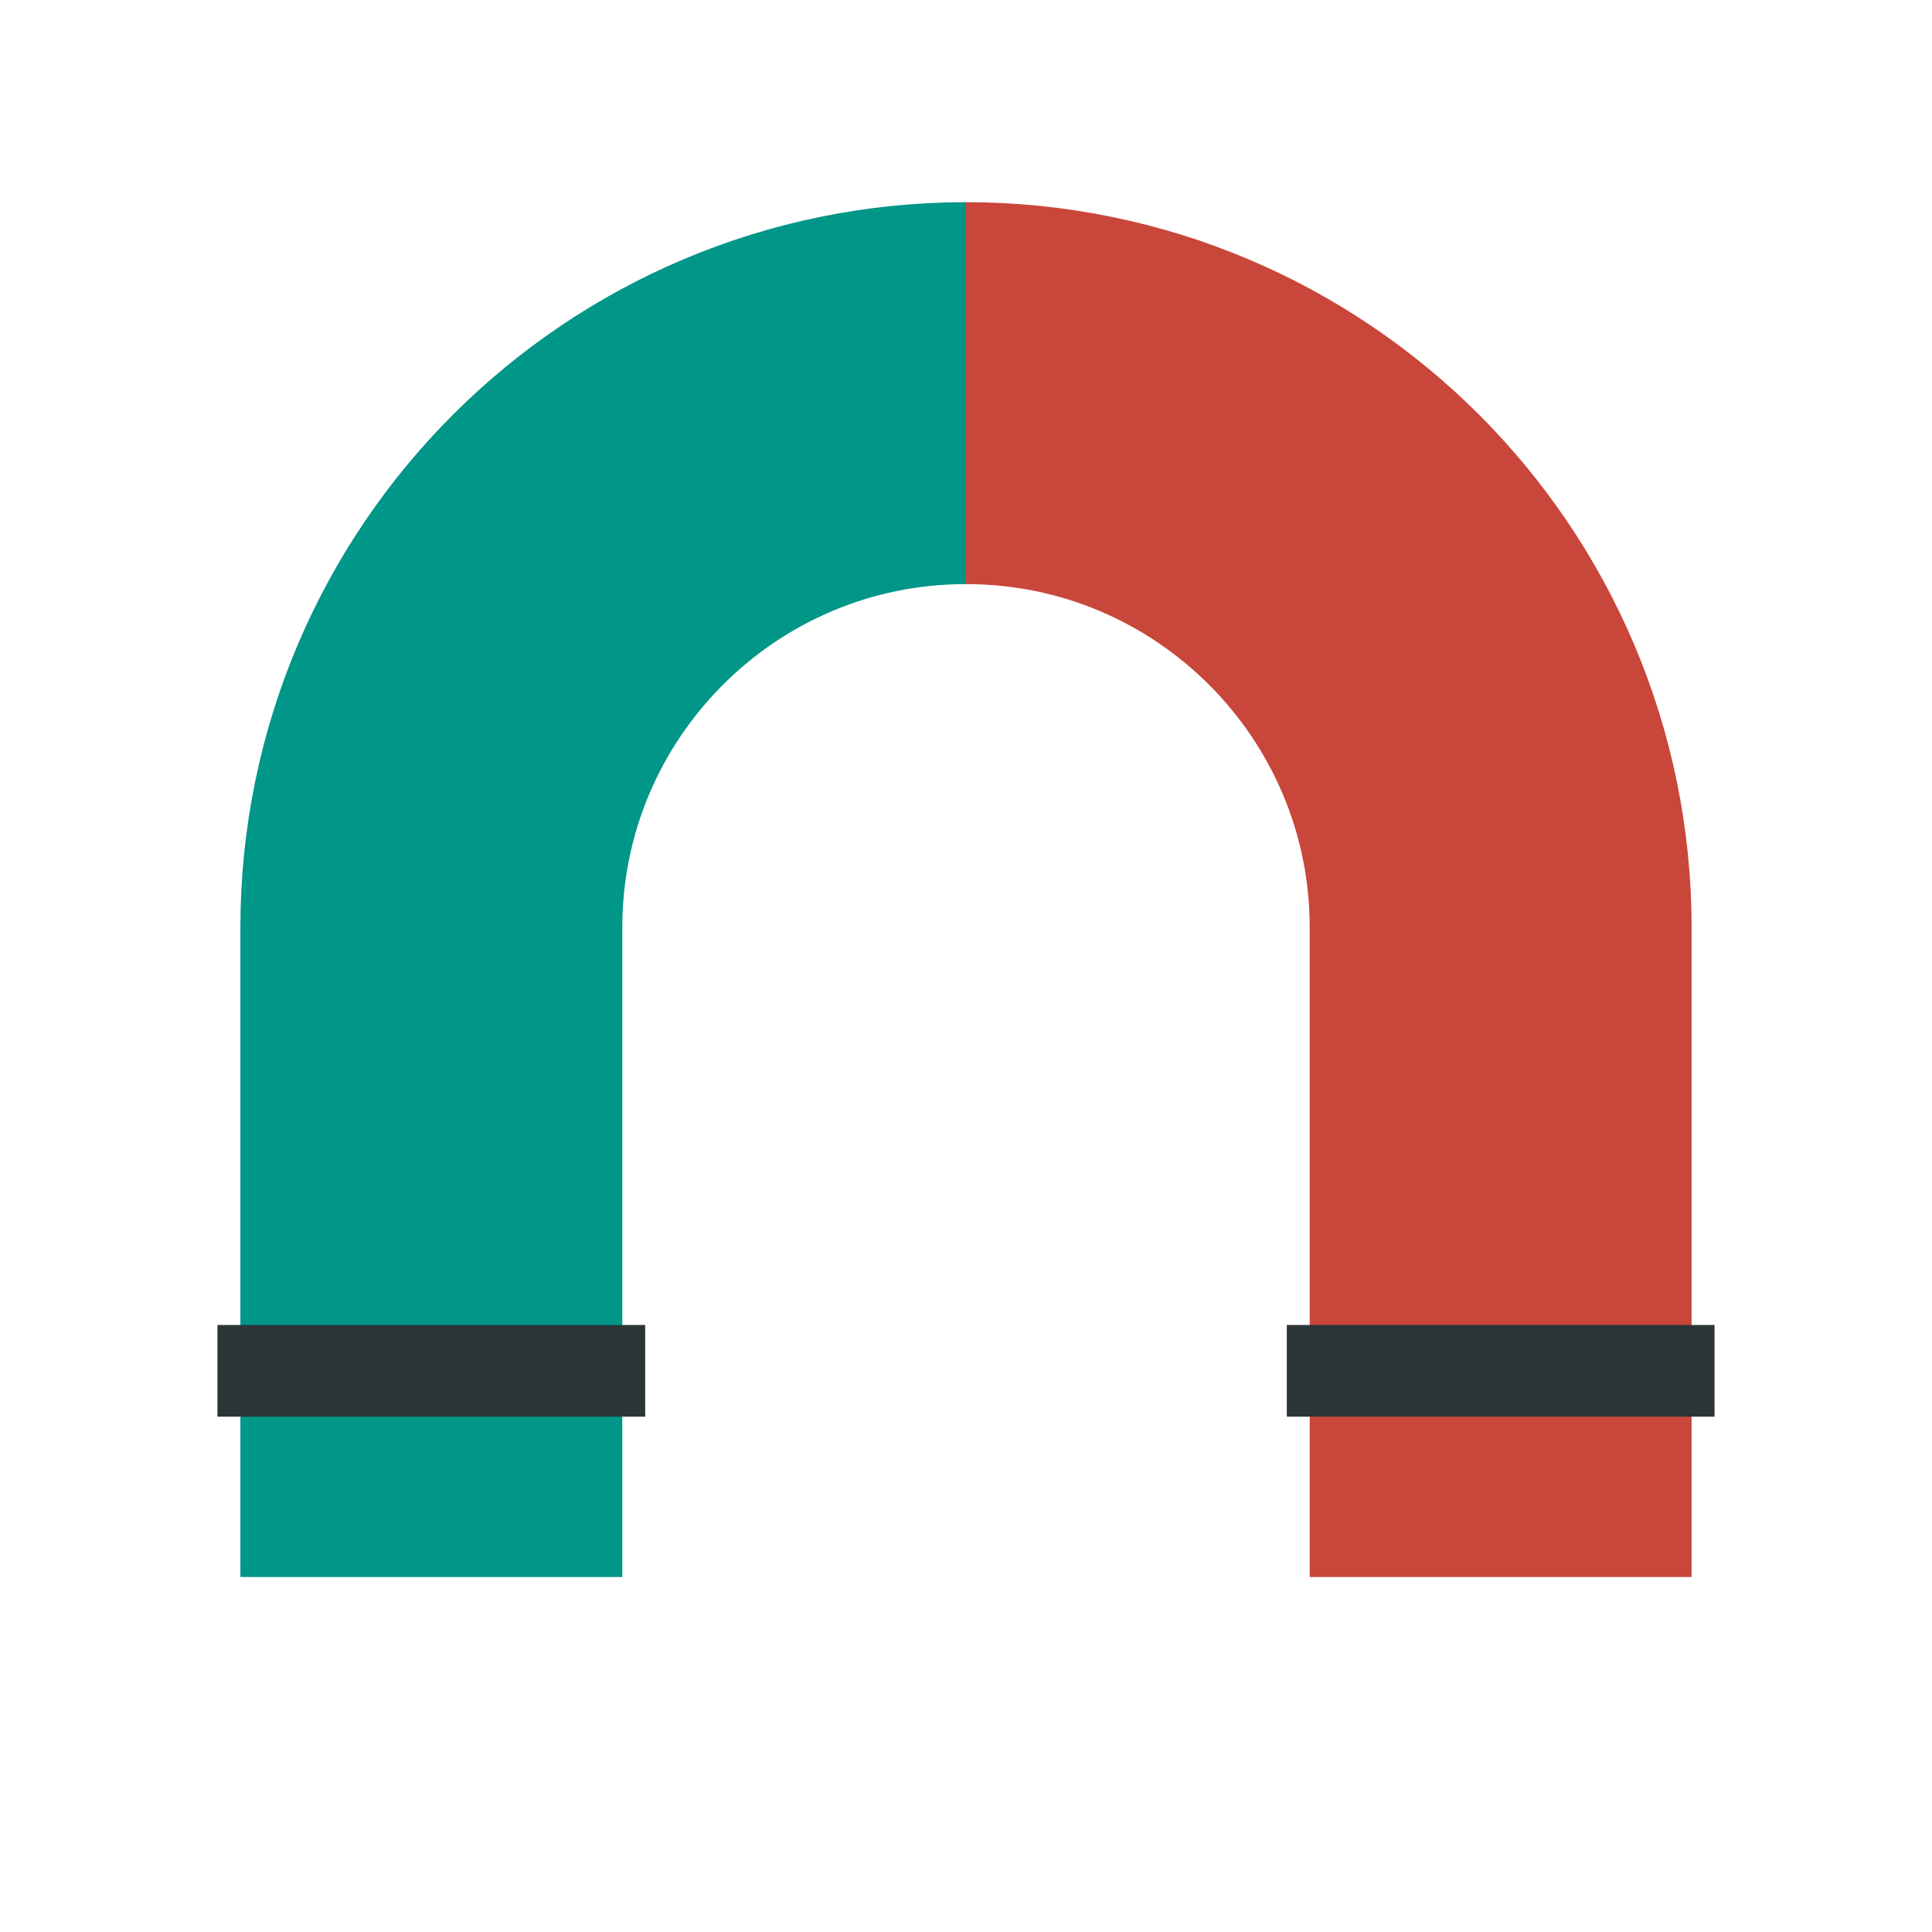
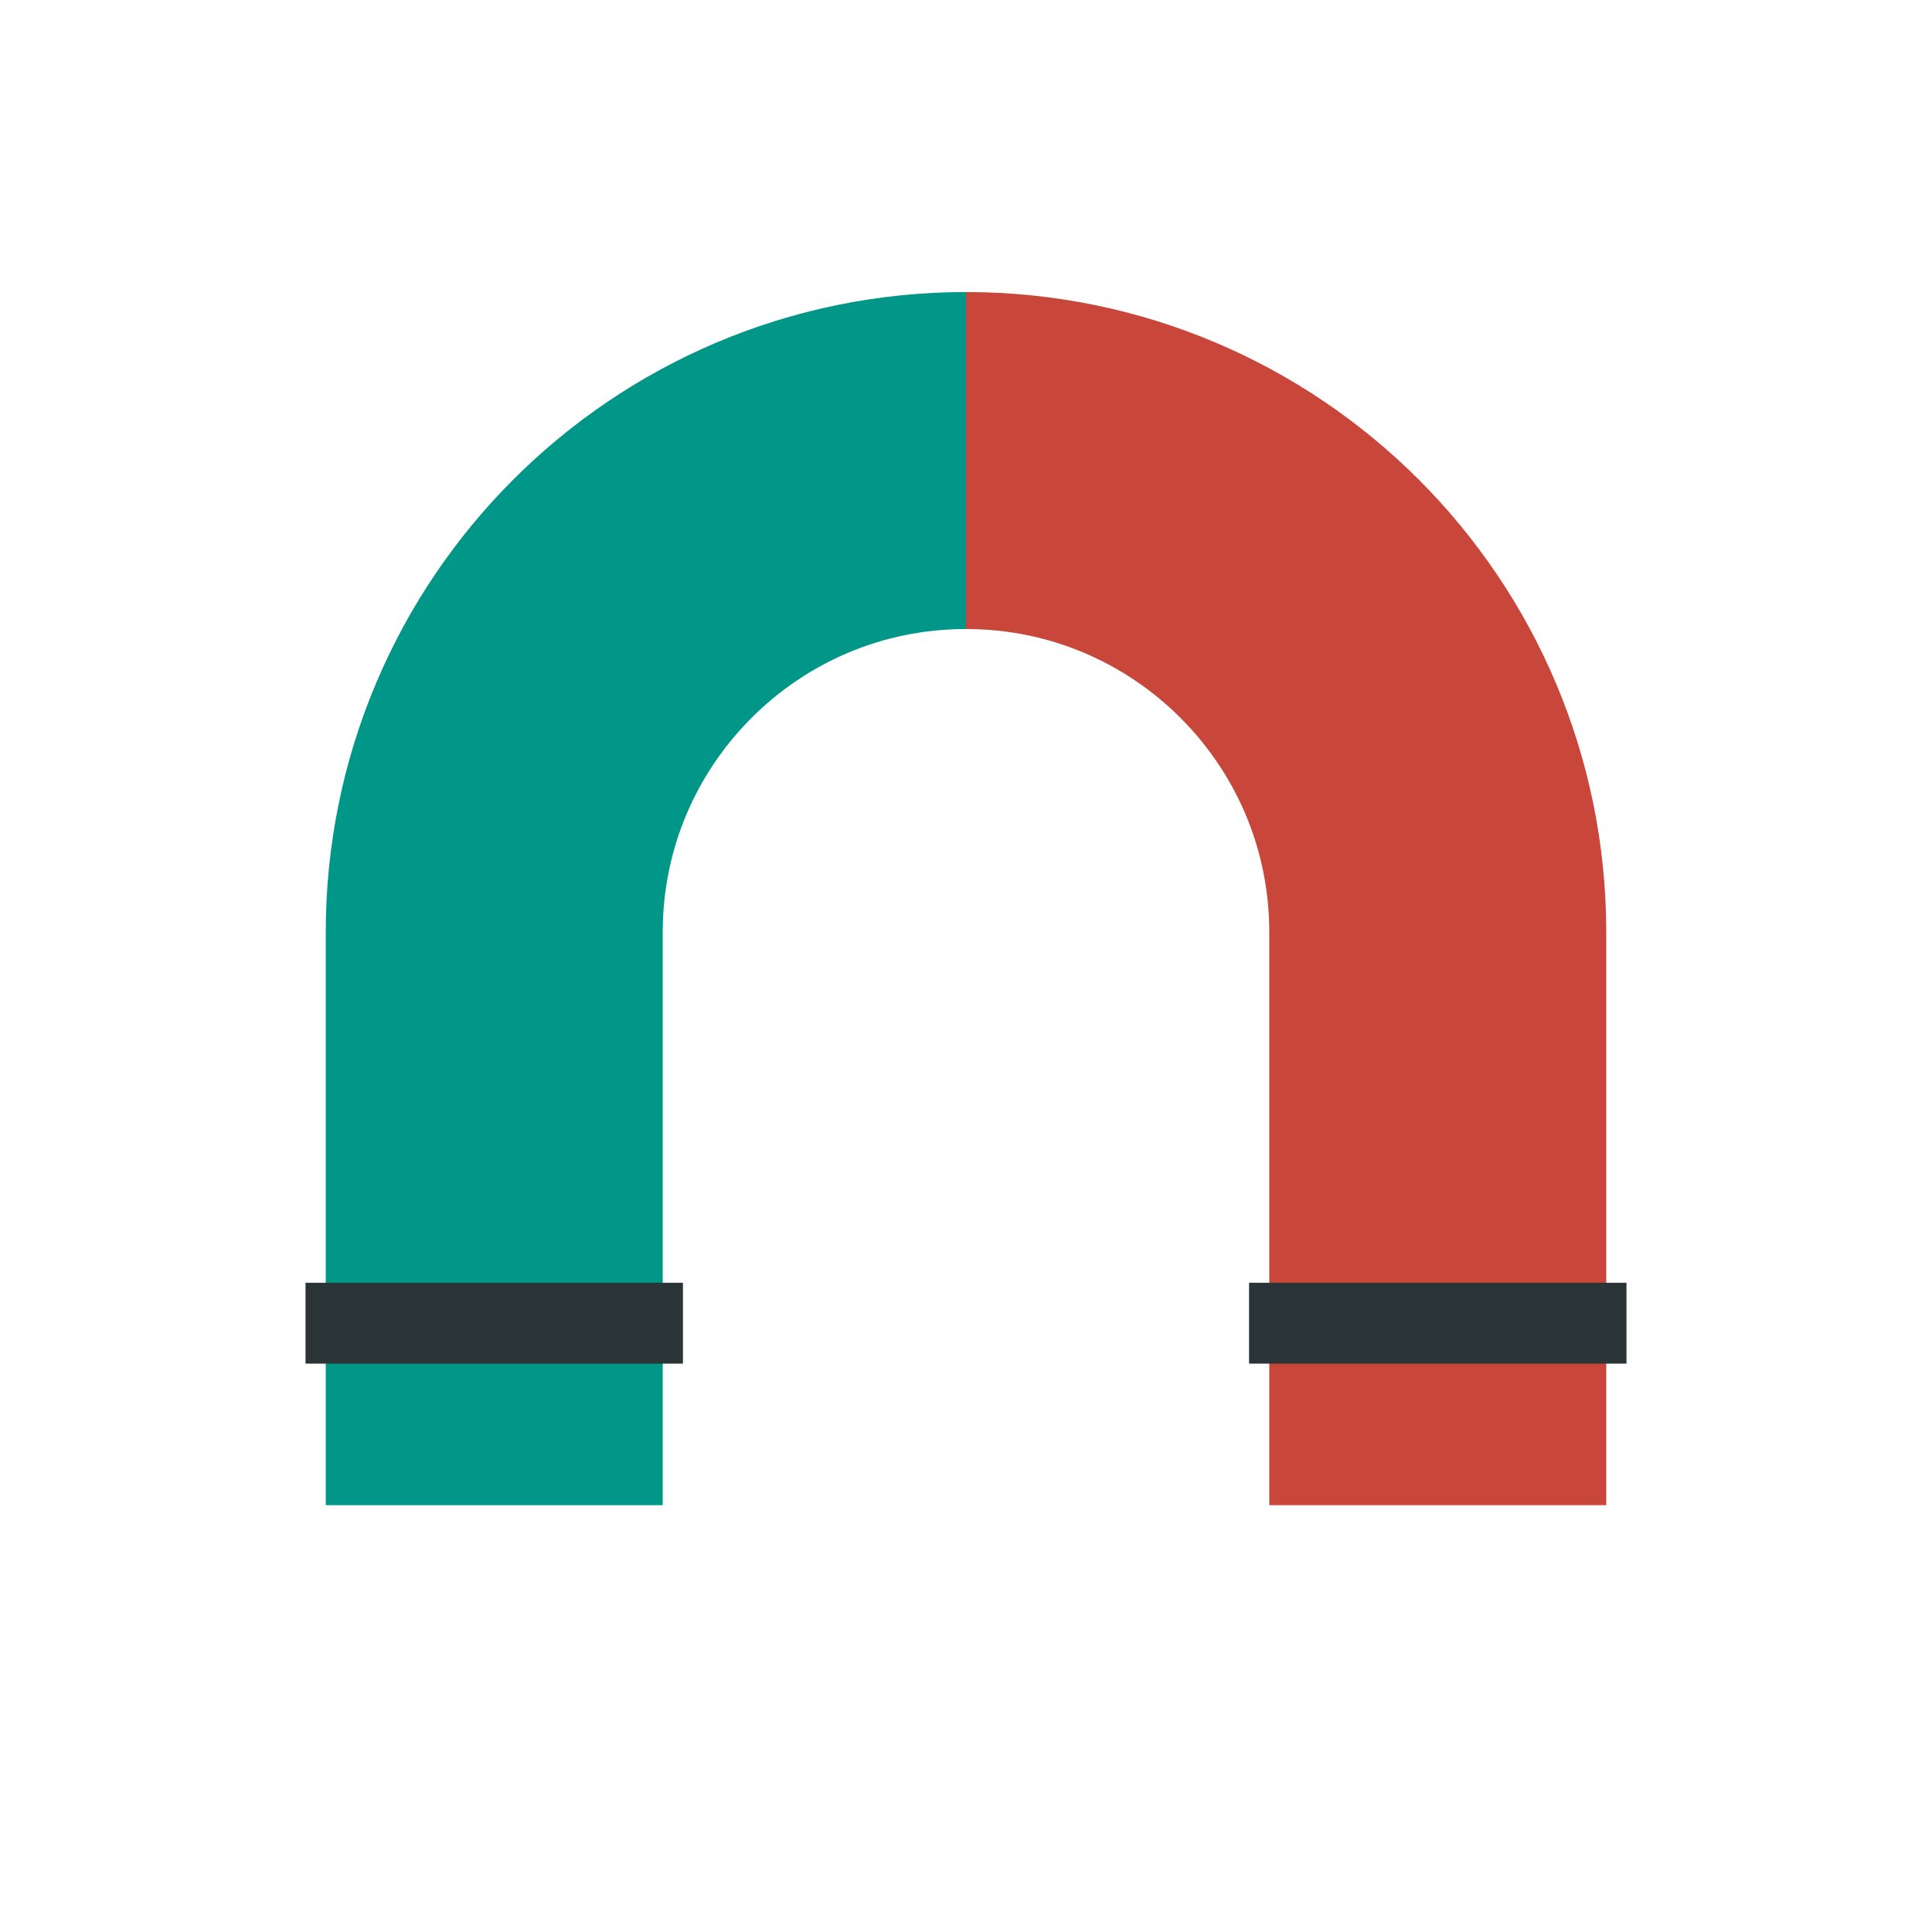
<svg xmlns="http://www.w3.org/2000/svg" width="43" height="43" viewBox="0 0 43 43">
-   <g transform="translate(21.5 21.5) scale(1.7) translate(-21.5 -21.5)">
+   <g transform="translate(21.5 21.5) scale(1.5) translate(-21.5 -21.5)">
    <path d="M14.5,29.5 L14.5,21 A7,7 0 0 1 21.5,14" style="fill:none;stroke:#009688;stroke-width:5;stroke-linecap:butt;" />
    <path d="M21.5,14 A7,7 0 0 1 28.5,21 L28.5,29.5" style="fill:none;stroke:#c9463a;stroke-width:5;stroke-linecap:butt;" />
    <path d="M14.5,26.2 L14.5,27.4 M28.5,26.2 L28.5,27.4" style="fill:none;stroke:#2b3436;stroke-width:5.6;stroke-linecap:butt;" />
  </g>
</svg>
